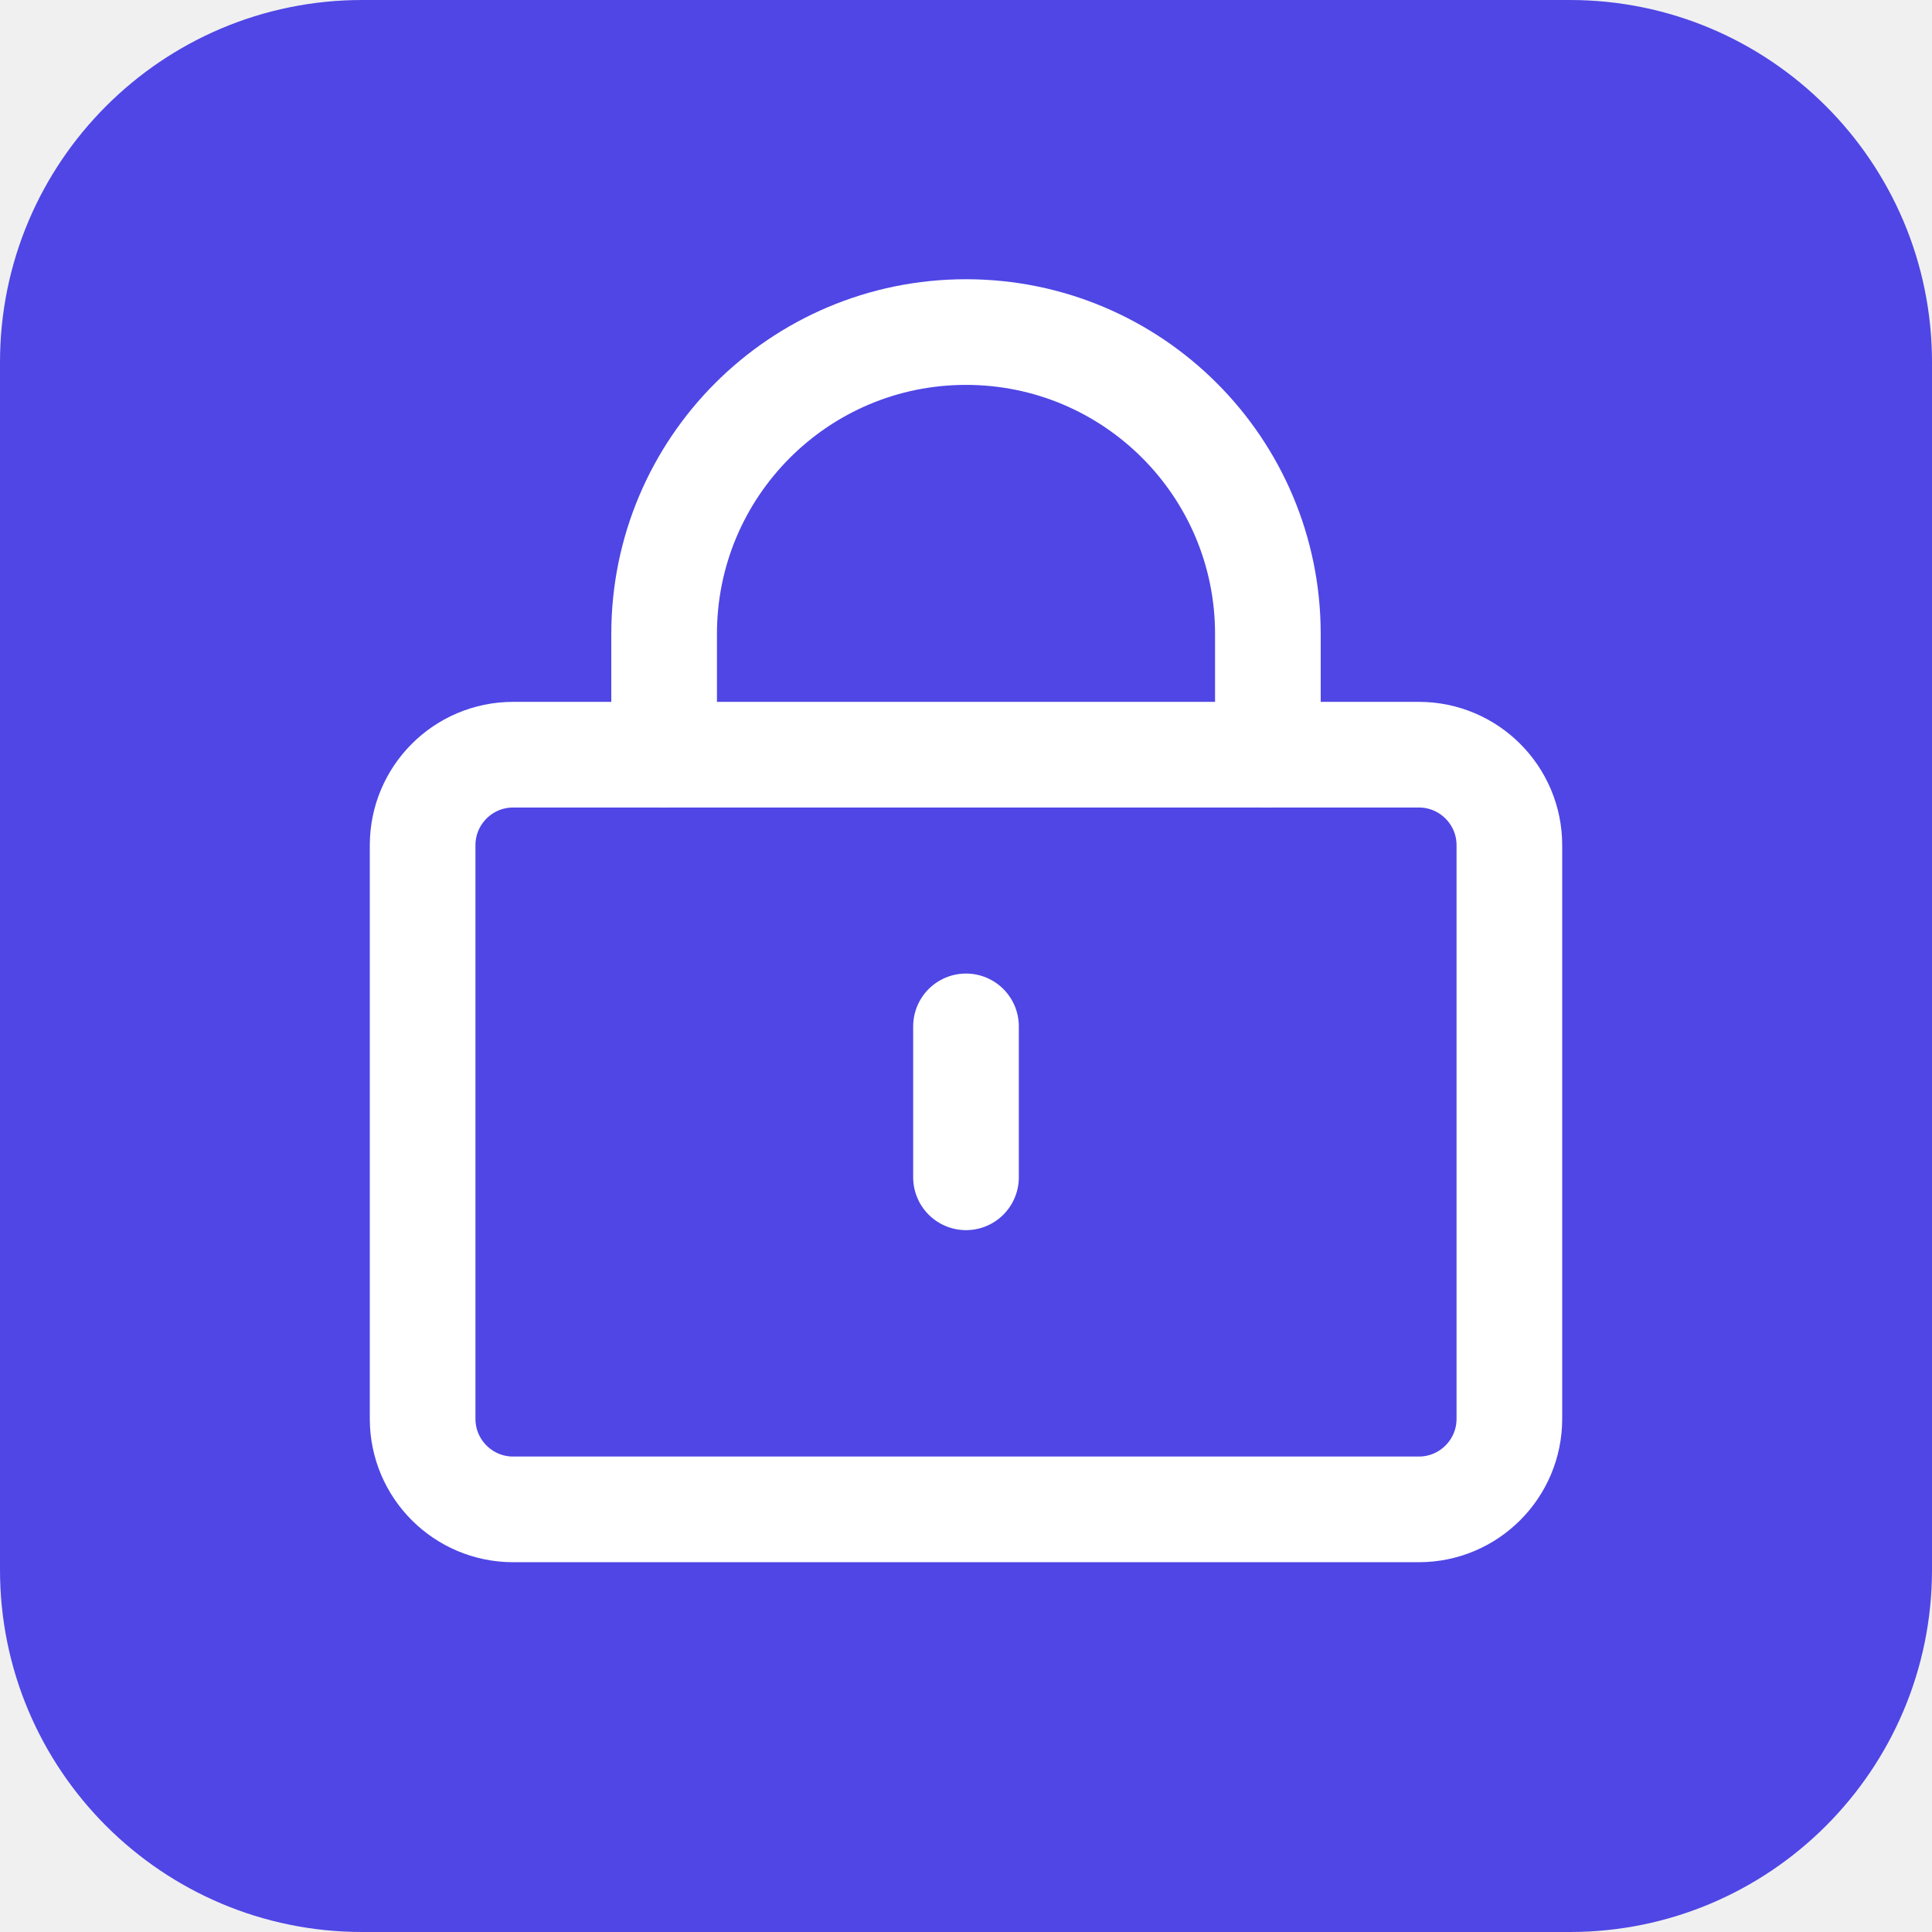
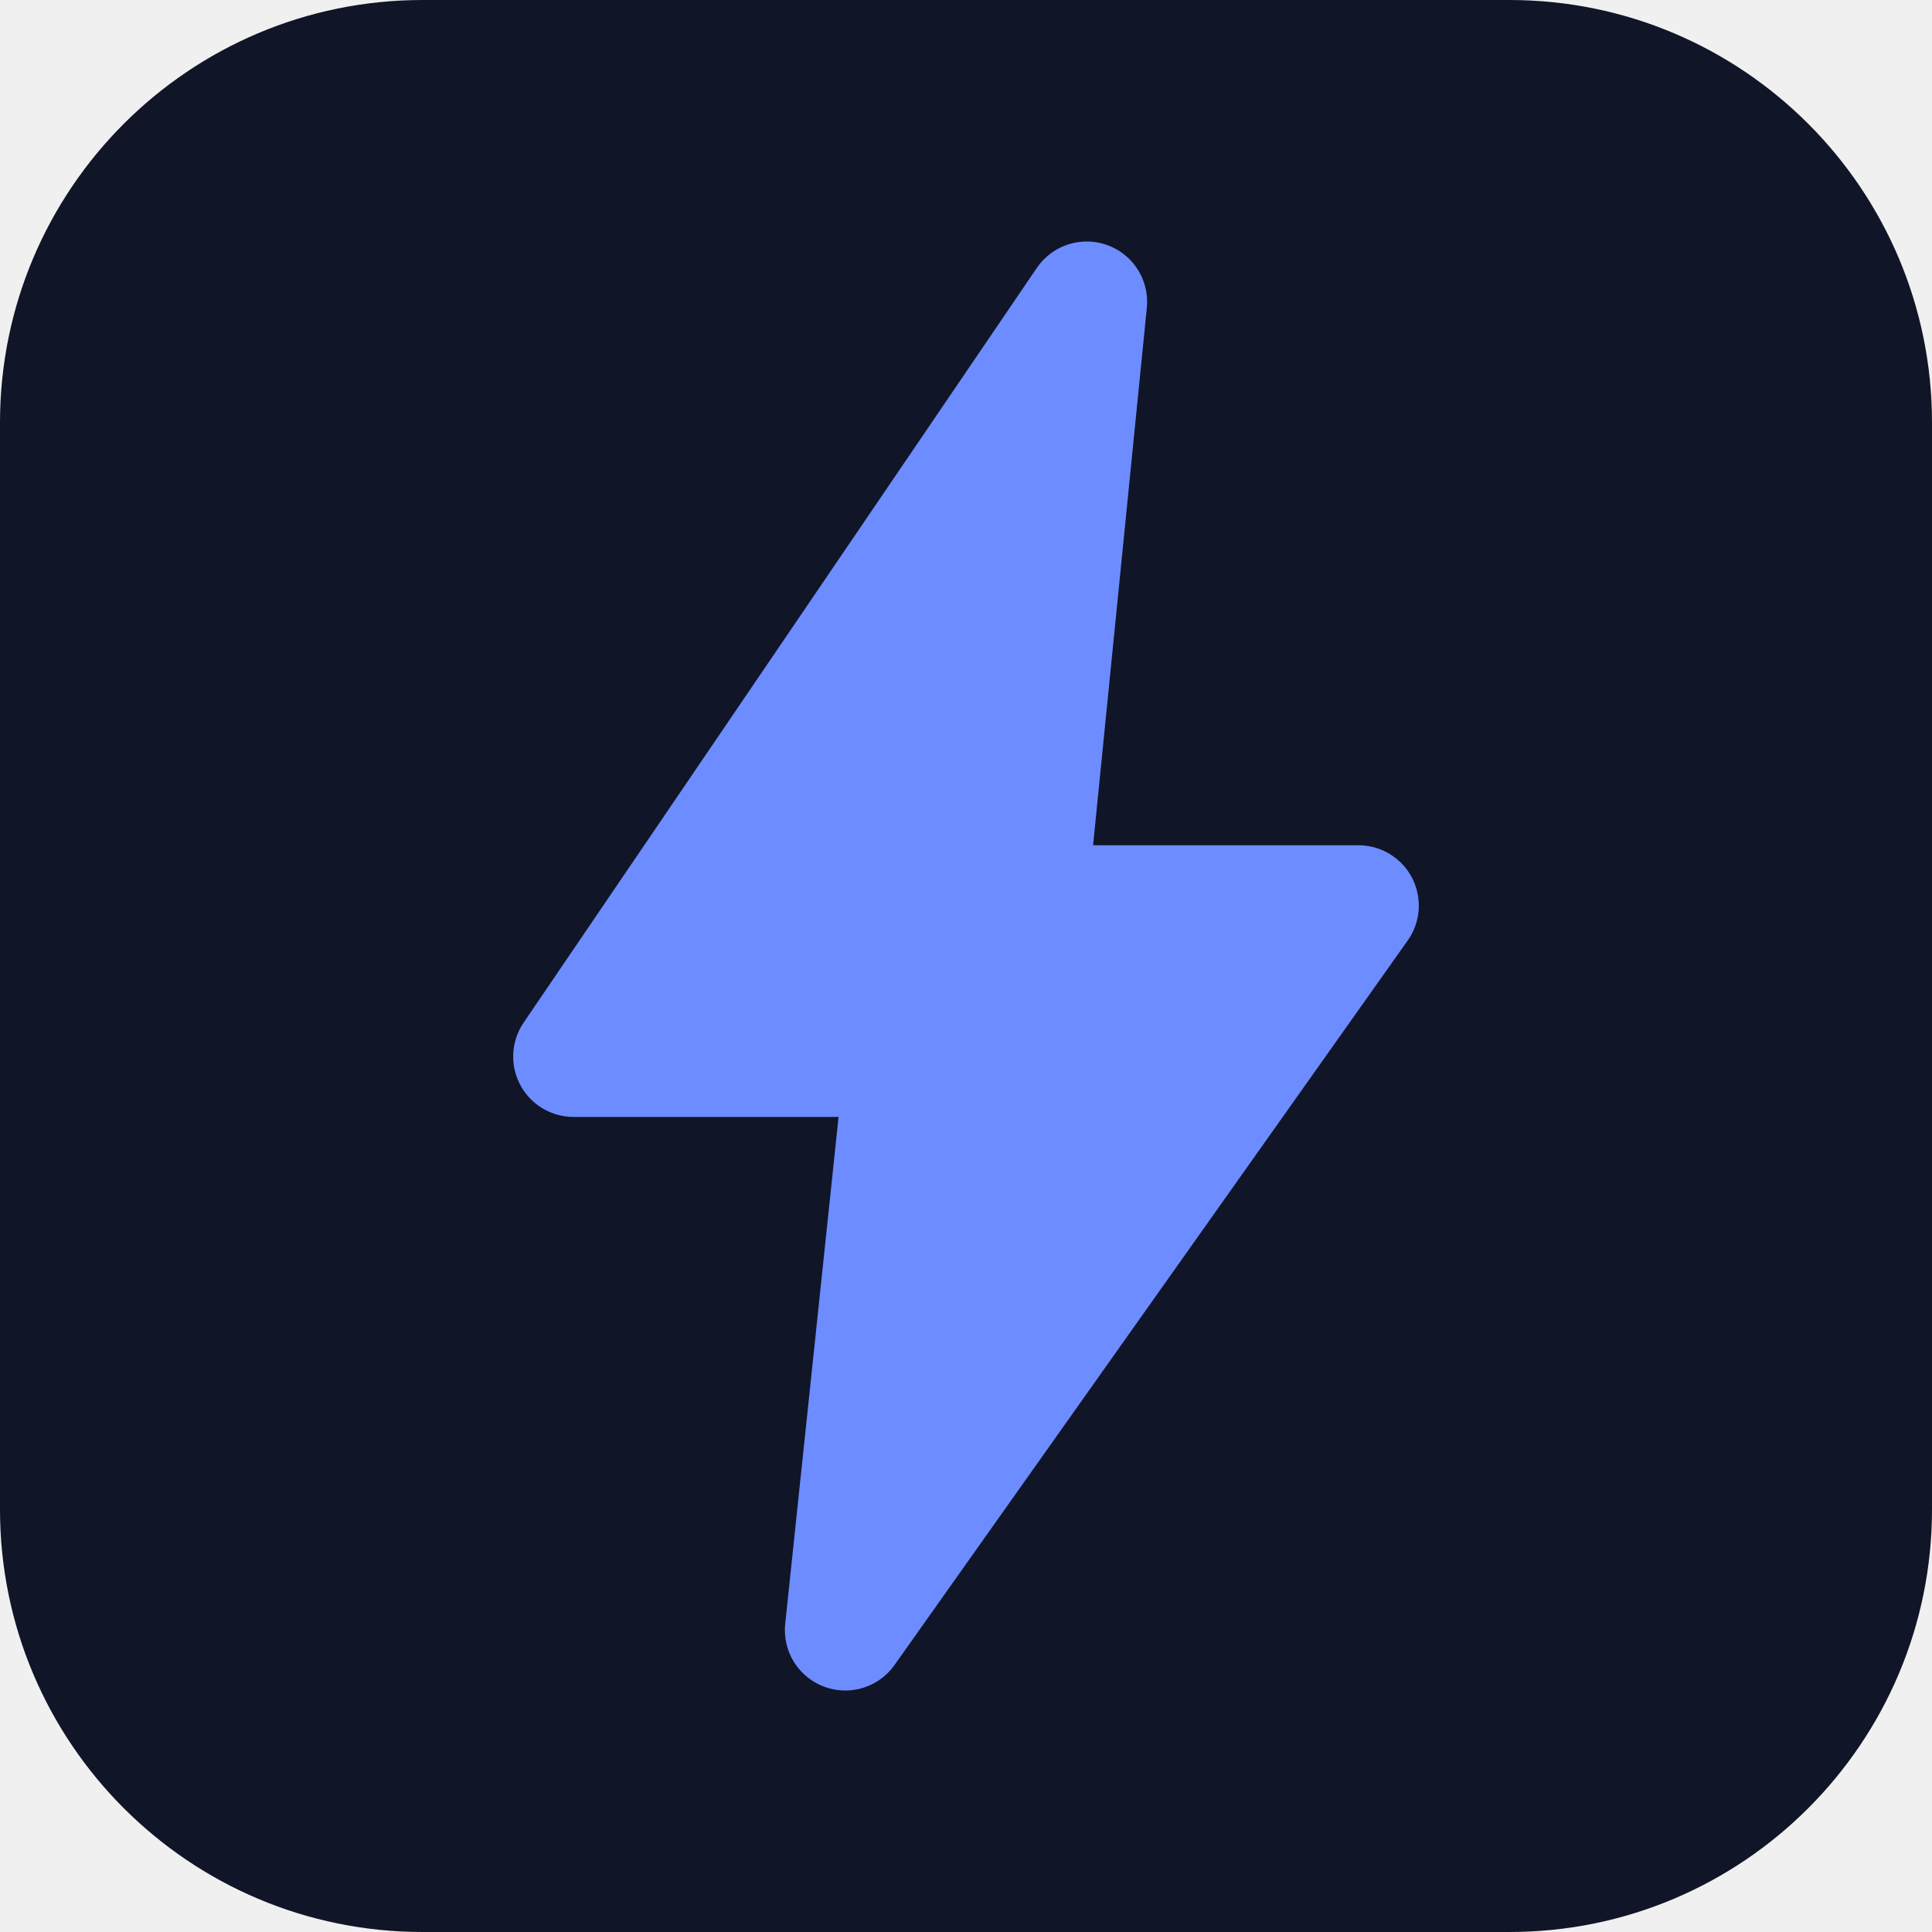
<svg xmlns="http://www.w3.org/2000/svg" viewBox="0 0 128 128">
-   <rect width="128" height="128" rx="24" fill="#4f46e5" />
-   <rect x="28" y="50" width="72" height="50" rx="6" fill="none" stroke="white" stroke-width="7" />
-   <path d="M44 50V42a20 20 0 0 1 40 0v8" fill="none" stroke="white" stroke-width="7" stroke-linecap="round" />
-   <line x1="64" y1="68" x2="64" y2="78" stroke="white" stroke-width="7" stroke-linecap="round" />
+   <rect width="128" height="128" rx="28" fill="#101528" />
+   <path d="M72 20 L38 70 L60 70 L56 108 L90 60 L68 60 Z" fill="#6d8cff" stroke="#6d8cff" stroke-width="8" stroke-linejoin="round" stroke-linecap="round" />
</svg>
